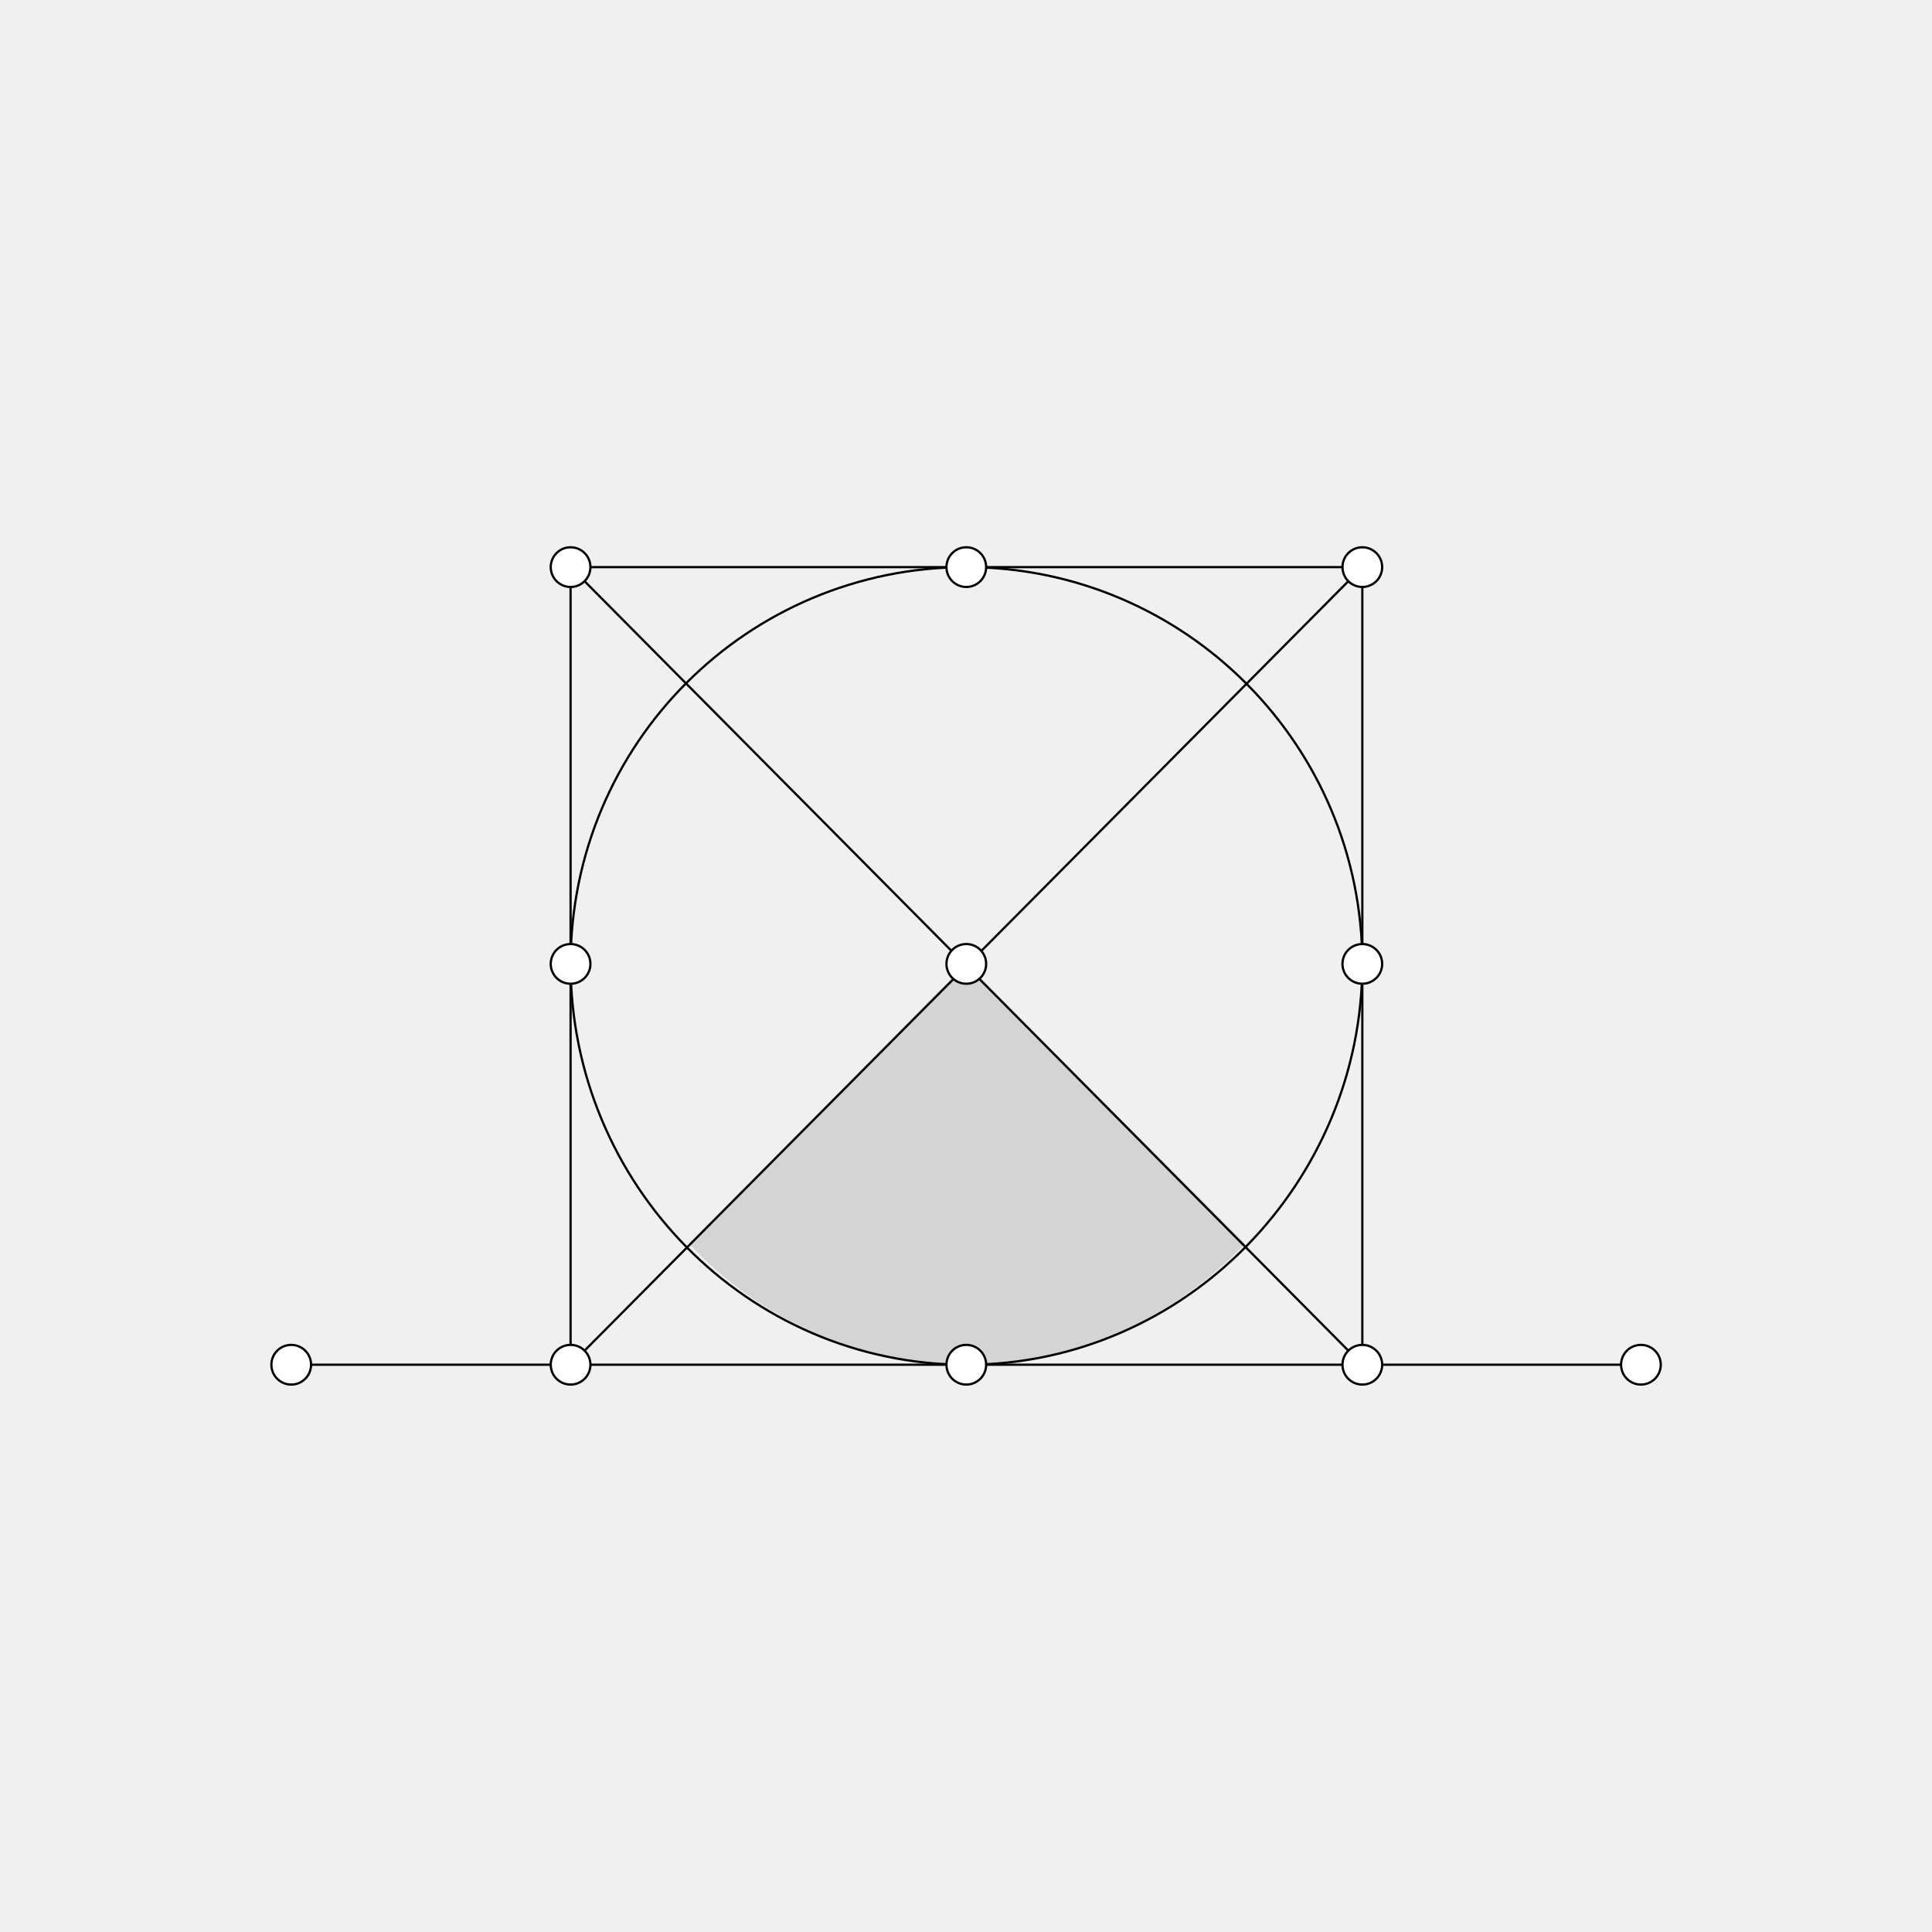
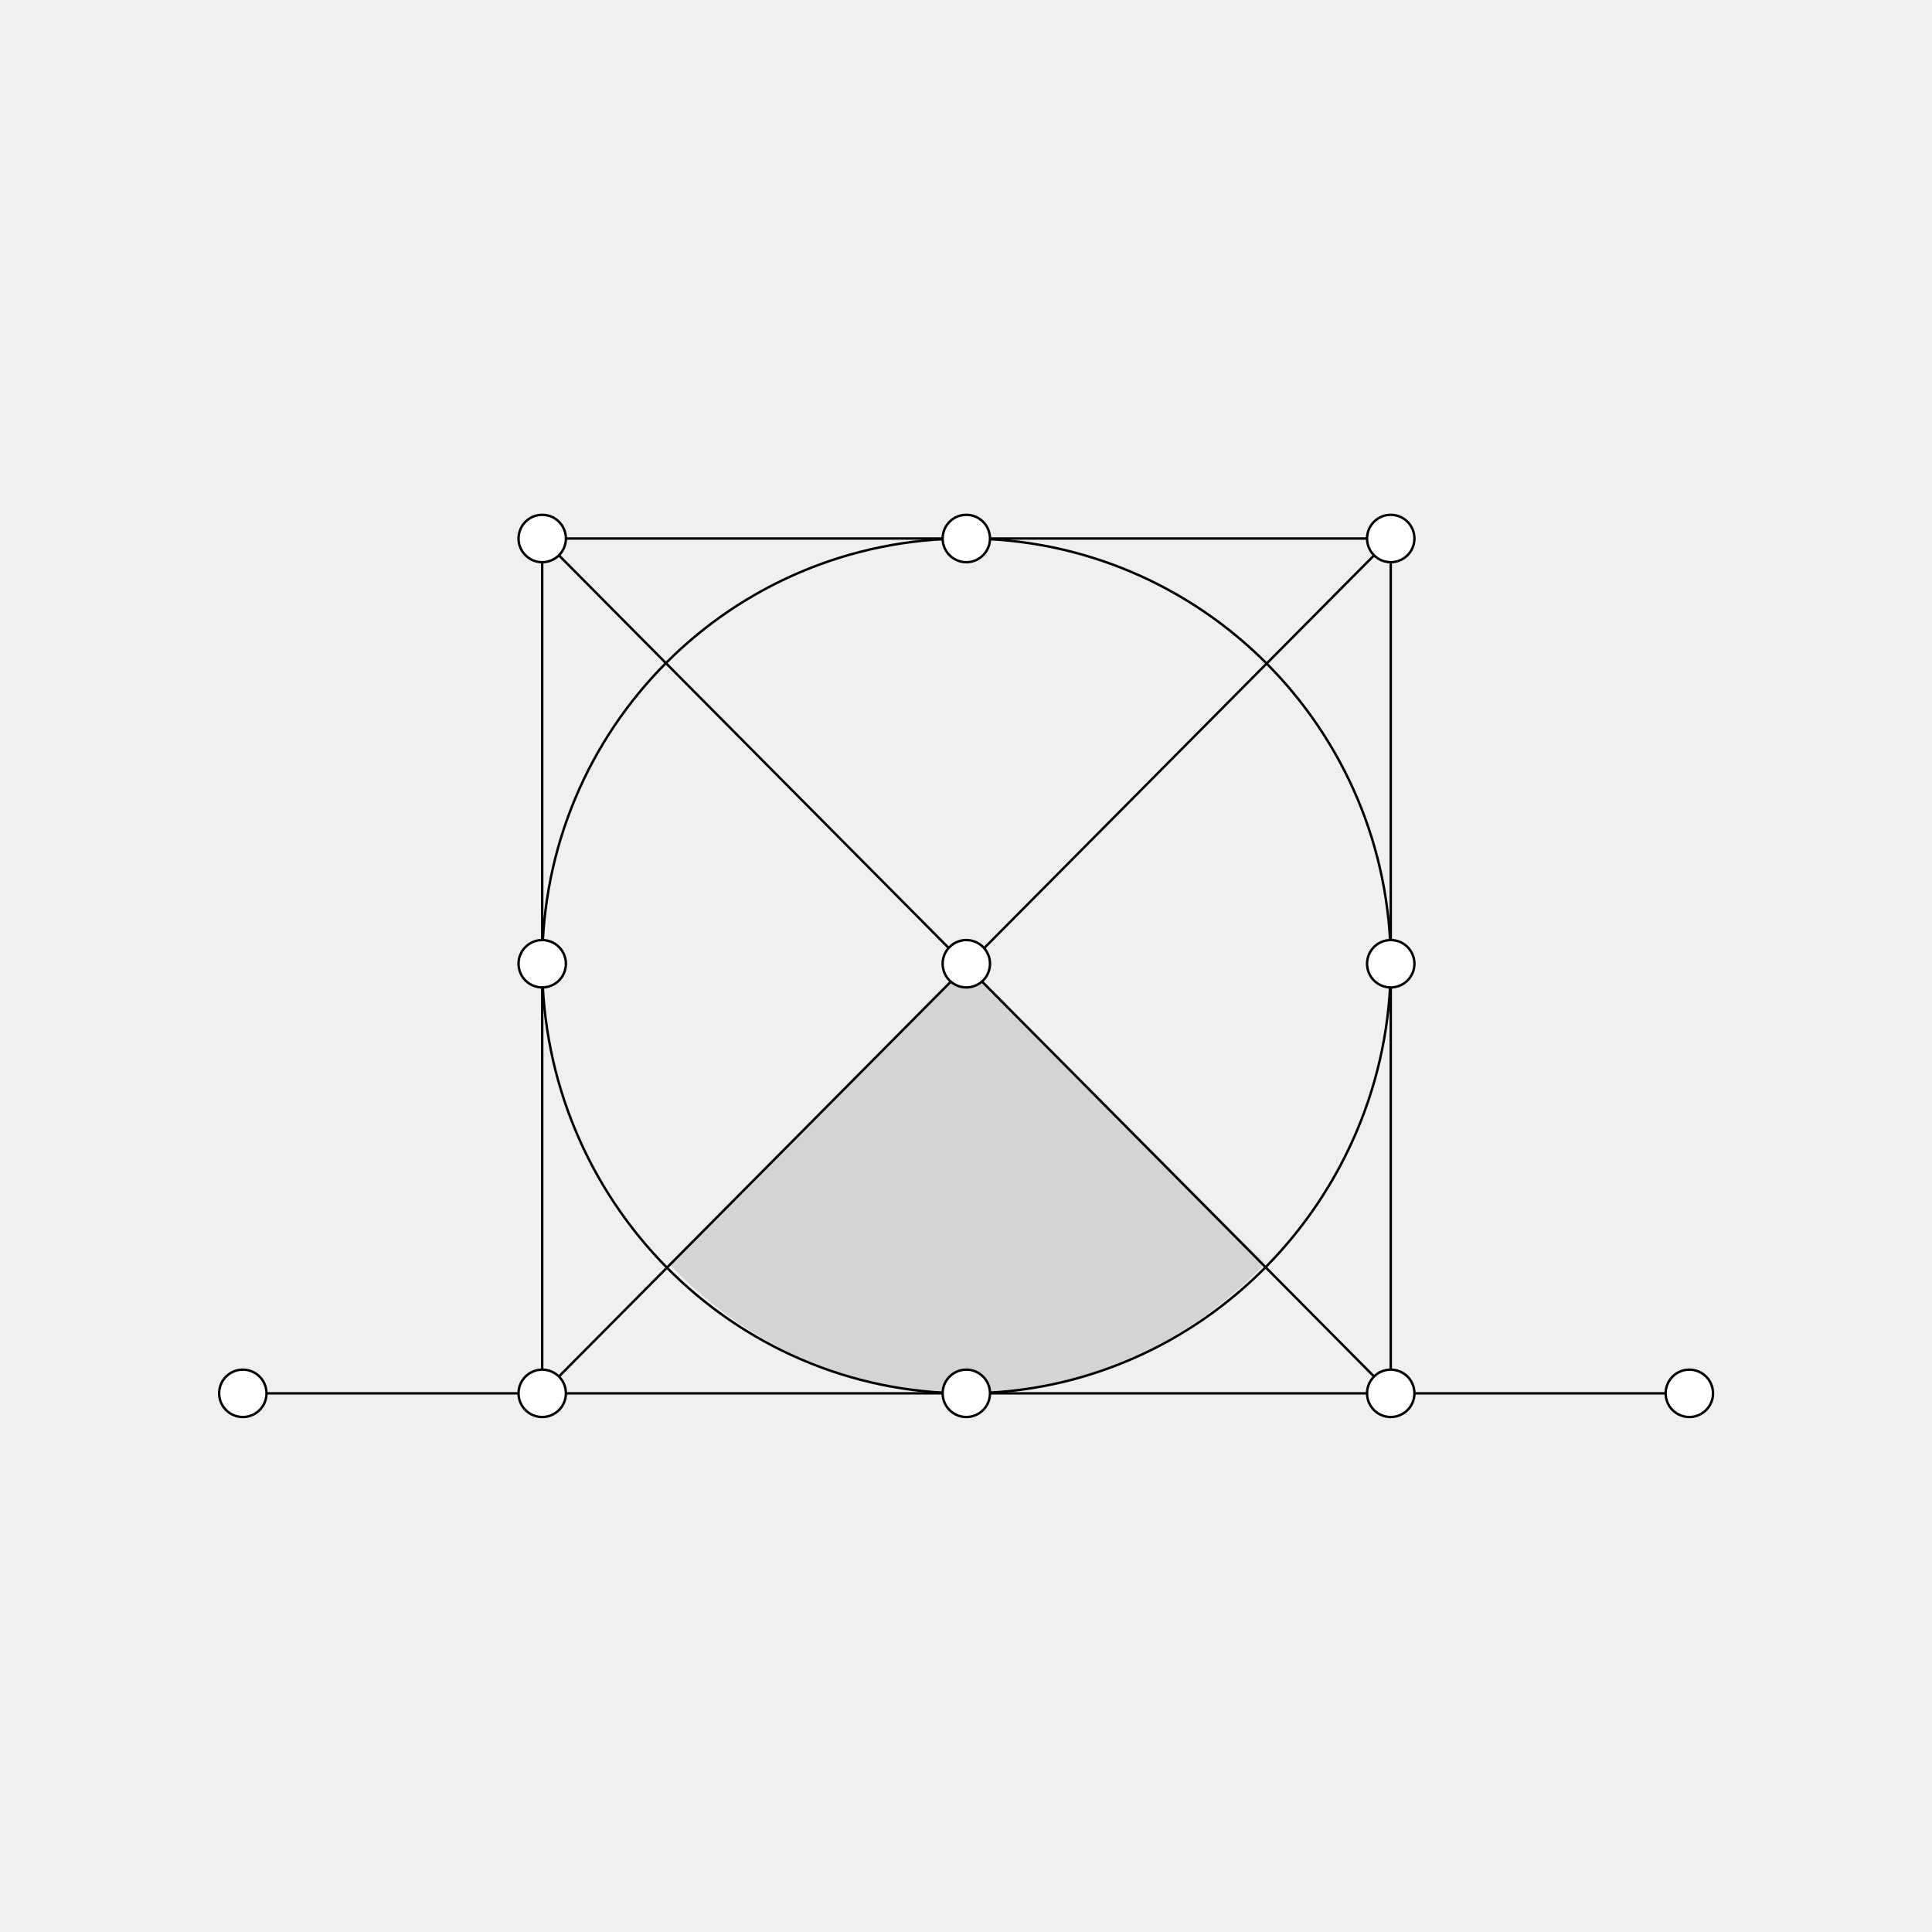
- <svg xmlns="http://www.w3.org/2000/svg" viewBox="-131 -314 1285 1285" fill="none" stroke-width="1.5" stroke-linecap="round" stroke-linejoin="round">
+ <svg xmlns="http://www.w3.org/2000/svg" viewBox="-88 -271 1199 1199" fill="none" stroke-width="1.5" stroke-linecap="round" stroke-linejoin="round">
  <g id="shaded-lower-sector">
    <path vector-effect="non-scaling-stroke" d="m511.7 327.1 185.4 186.1c-47.6 49.6-112.9 80.5-185.4 80.5s-138.1-30.9-184.5-80.5z" fill="currentColor" fill-opacity="0.12" />
  </g>
  <g id="geometric-construction" fill="none" stroke="currentColor" stroke-linecap="round" stroke-linejoin="round">
    <path vector-effect="non-scaling-stroke" id="square-frame" d="M248.5 593.7V63.2H775.1V593.7" />
    <path vector-effect="non-scaling-stroke" id="extended-baseline" d="m62.7 593.7h897.7" />
    <path vector-effect="non-scaling-stroke" id="inscribed-circle" d="m511.7 63.2c145.5 0 263.4 118.6 263.4 263.9s-117.9 266.6-263.4 266.6-263.2-120.1-263.2-266.6 117.8-263.9 263.2-263.9z" />
    <path vector-effect="non-scaling-stroke" id="descending-diagonal" d="m248.5 63.2 526.6 530.5" />
    <path vector-effect="non-scaling-stroke" id="ascending-diagonal" d="M248.5 593.7 775.1 63.2" />
  </g>
  <g id="intersection-markers" fill="#fff" stroke="currentColor">
-     <circle vector-effect="non-scaling-stroke" id="top-left-marker" cx="248.5" cy="63.2" r="13.2" />
-     <circle vector-effect="non-scaling-stroke" id="top-middle-marker" cx="511.7" cy="63.2" r="13.2" />
-     <circle vector-effect="non-scaling-stroke" id="top-right-marker" cx="775.1" cy="63.2" r="13.2" />
-     <circle vector-effect="non-scaling-stroke" id="left-middle-marker" cx="248.5" cy="327.1" r="13.2" />
-     <circle vector-effect="non-scaling-stroke" id="center-marker" cx="511.7" cy="327.1" r="13.2" />
-     <circle vector-effect="non-scaling-stroke" id="right-middle-marker" cx="775.1" cy="327.1" r="13.2" />
-     <circle vector-effect="non-scaling-stroke" id="left-baseline-end" cx="62.7" cy="593.7" r="13.2" />
-     <circle vector-effect="non-scaling-stroke" id="bottom-left-marker" cx="248.5" cy="593.7" r="13.2" />
-     <circle vector-effect="non-scaling-stroke" id="bottom-middle-marker" cx="511.7" cy="593.7" r="13.2" />
-     <circle vector-effect="non-scaling-stroke" id="bottom-right-marker" cx="775.1" cy="593.7" r="13.2" />
-     <circle vector-effect="non-scaling-stroke" id="right-baseline-end" cx="960.4" cy="593.7" r="13.2" />
+     <circle vector-effect="non-scaling-stroke" id="top-left-marker" cx="248.5" cy="63.2" r="14.7" />
+     <circle vector-effect="non-scaling-stroke" id="top-middle-marker" cx="511.7" cy="63.2" r="14.7" />
+     <circle vector-effect="non-scaling-stroke" id="top-right-marker" cx="775.1" cy="63.2" r="14.7" />
+     <circle vector-effect="non-scaling-stroke" id="left-middle-marker" cx="248.5" cy="327.1" r="14.7" />
+     <circle vector-effect="non-scaling-stroke" id="center-marker" cx="511.7" cy="327.1" r="14.7" />
+     <circle vector-effect="non-scaling-stroke" id="right-middle-marker" cx="775.1" cy="327.1" r="14.7" />
+     <circle vector-effect="non-scaling-stroke" id="left-baseline-end" cx="62.7" cy="593.7" r="14.7" />
+     <circle vector-effect="non-scaling-stroke" id="bottom-left-marker" cx="248.5" cy="593.7" r="14.7" />
+     <circle vector-effect="non-scaling-stroke" id="bottom-middle-marker" cx="511.7" cy="593.7" r="14.7" />
+     <circle vector-effect="non-scaling-stroke" id="bottom-right-marker" cx="775.1" cy="593.7" r="14.7" />
+     <circle vector-effect="non-scaling-stroke" id="right-baseline-end" cx="960.4" cy="593.7" r="14.7" />
  </g>
</svg>
